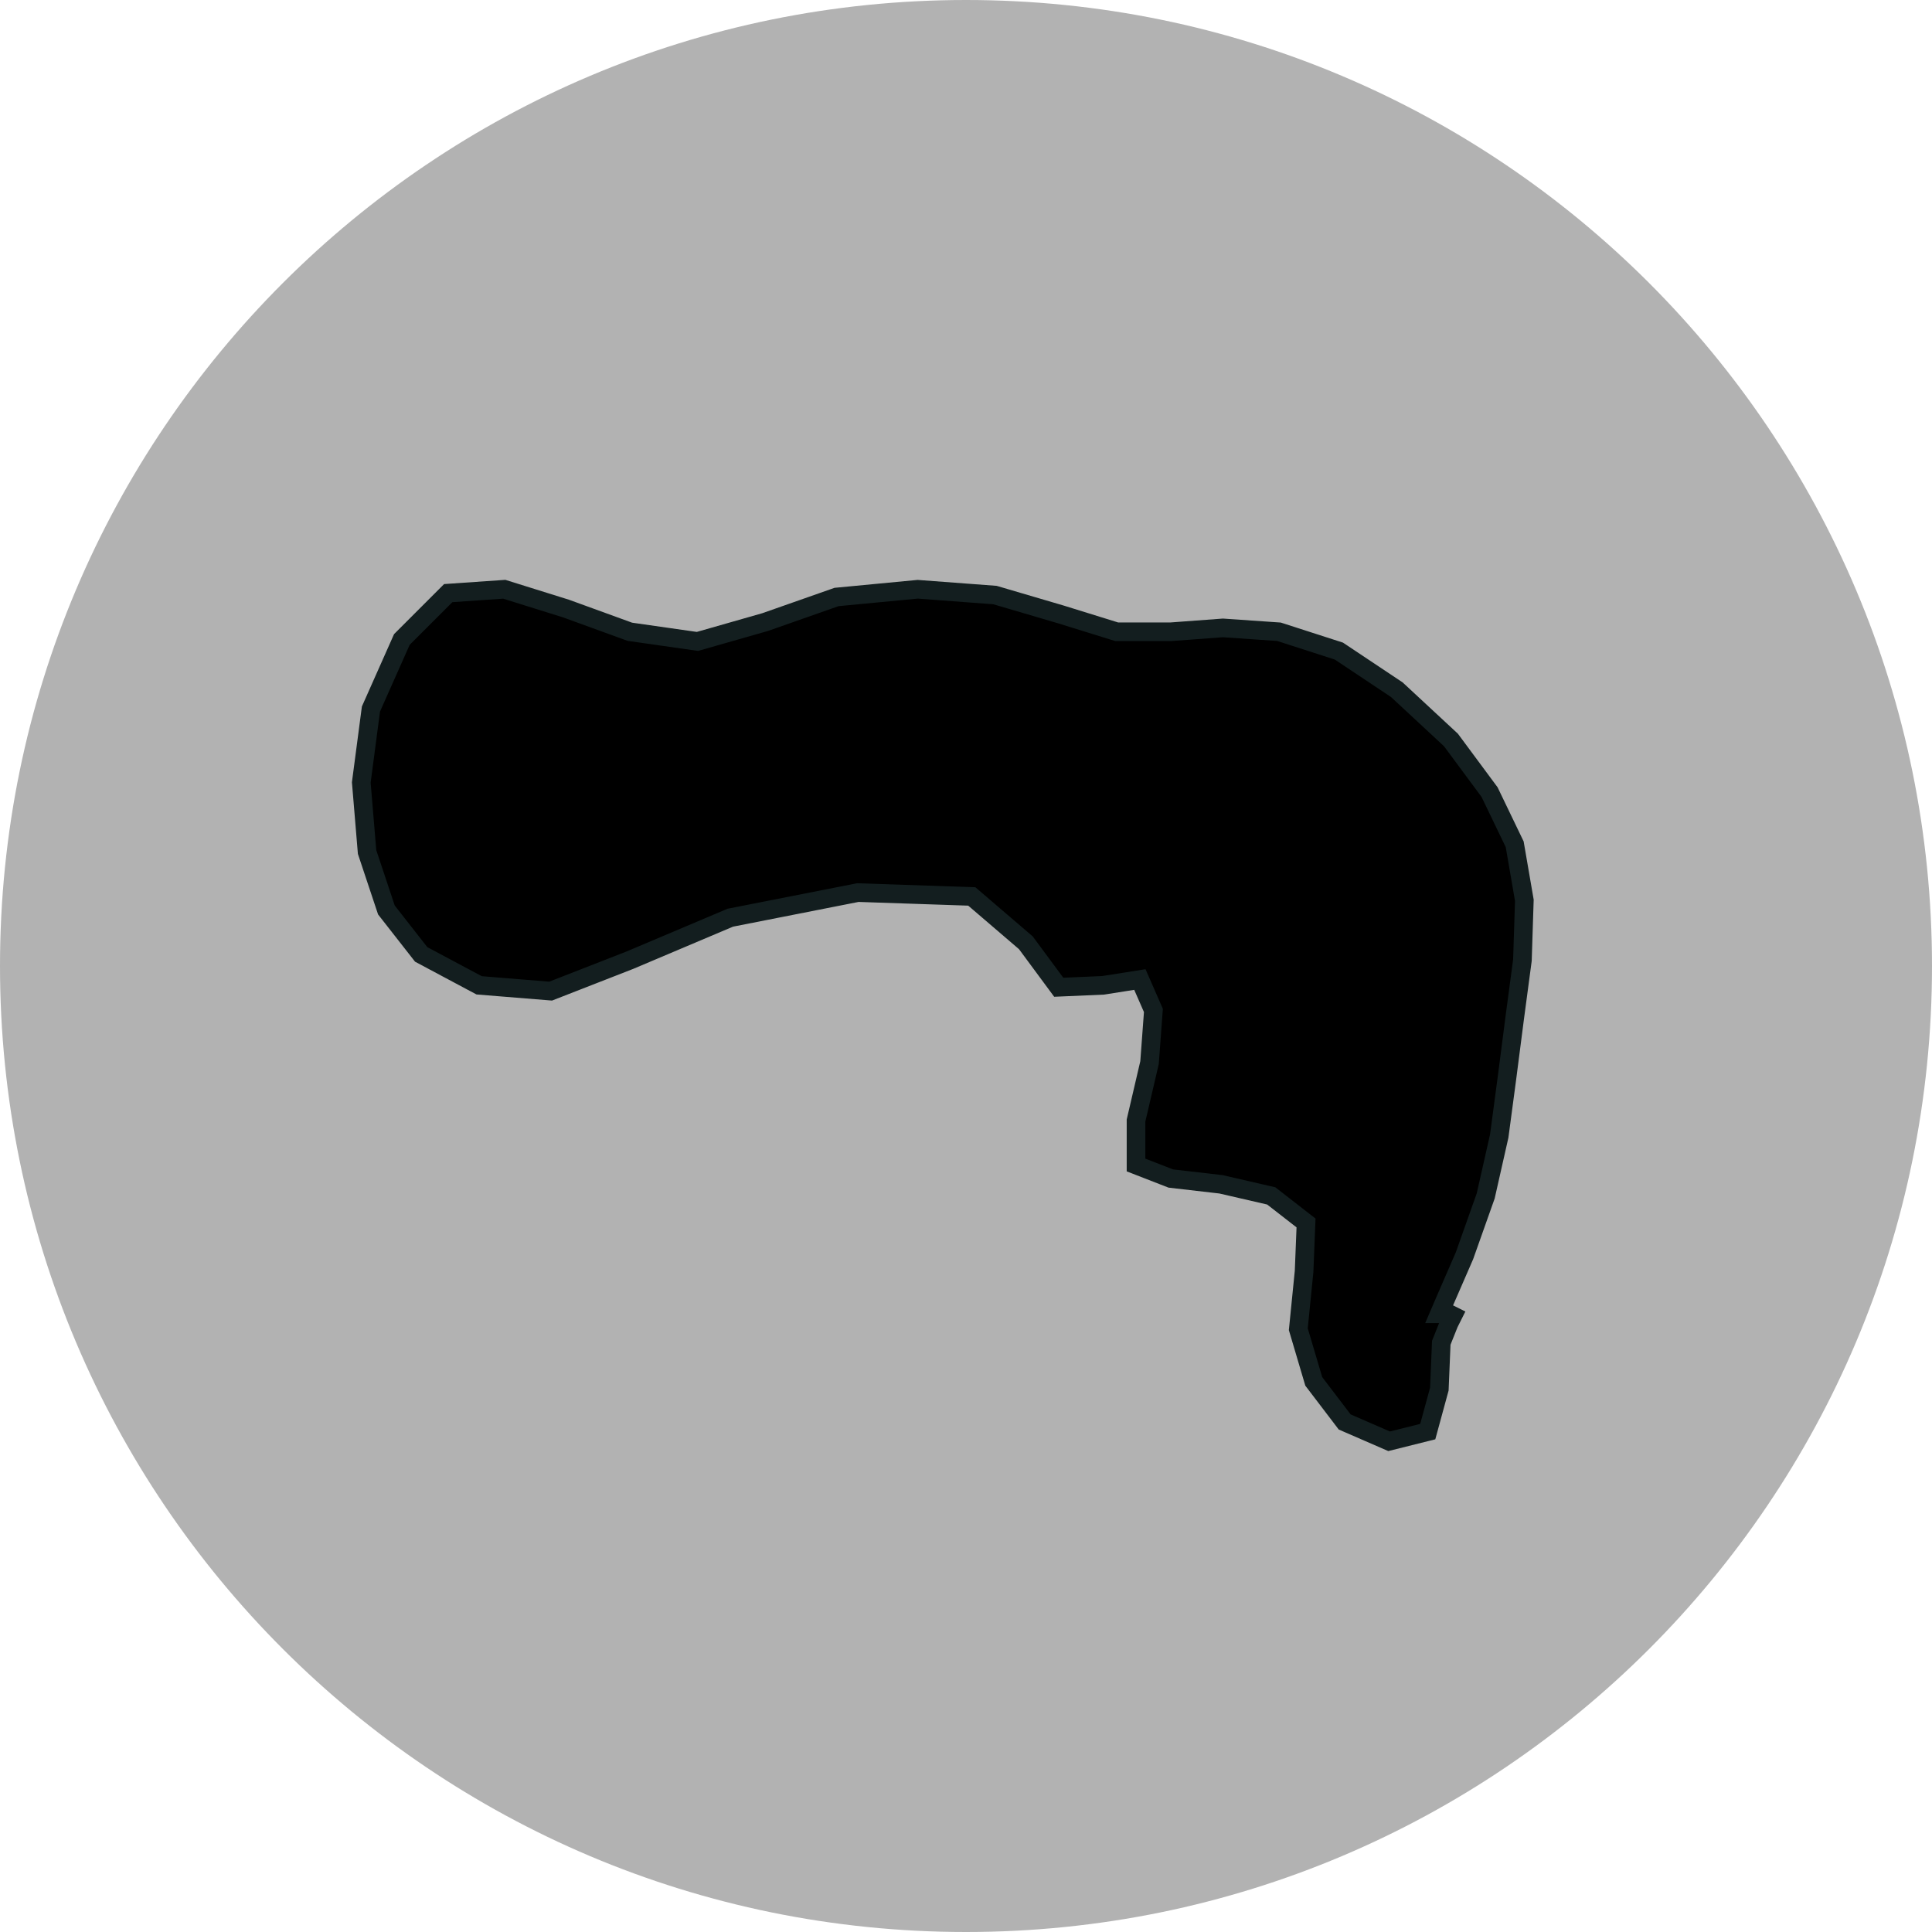
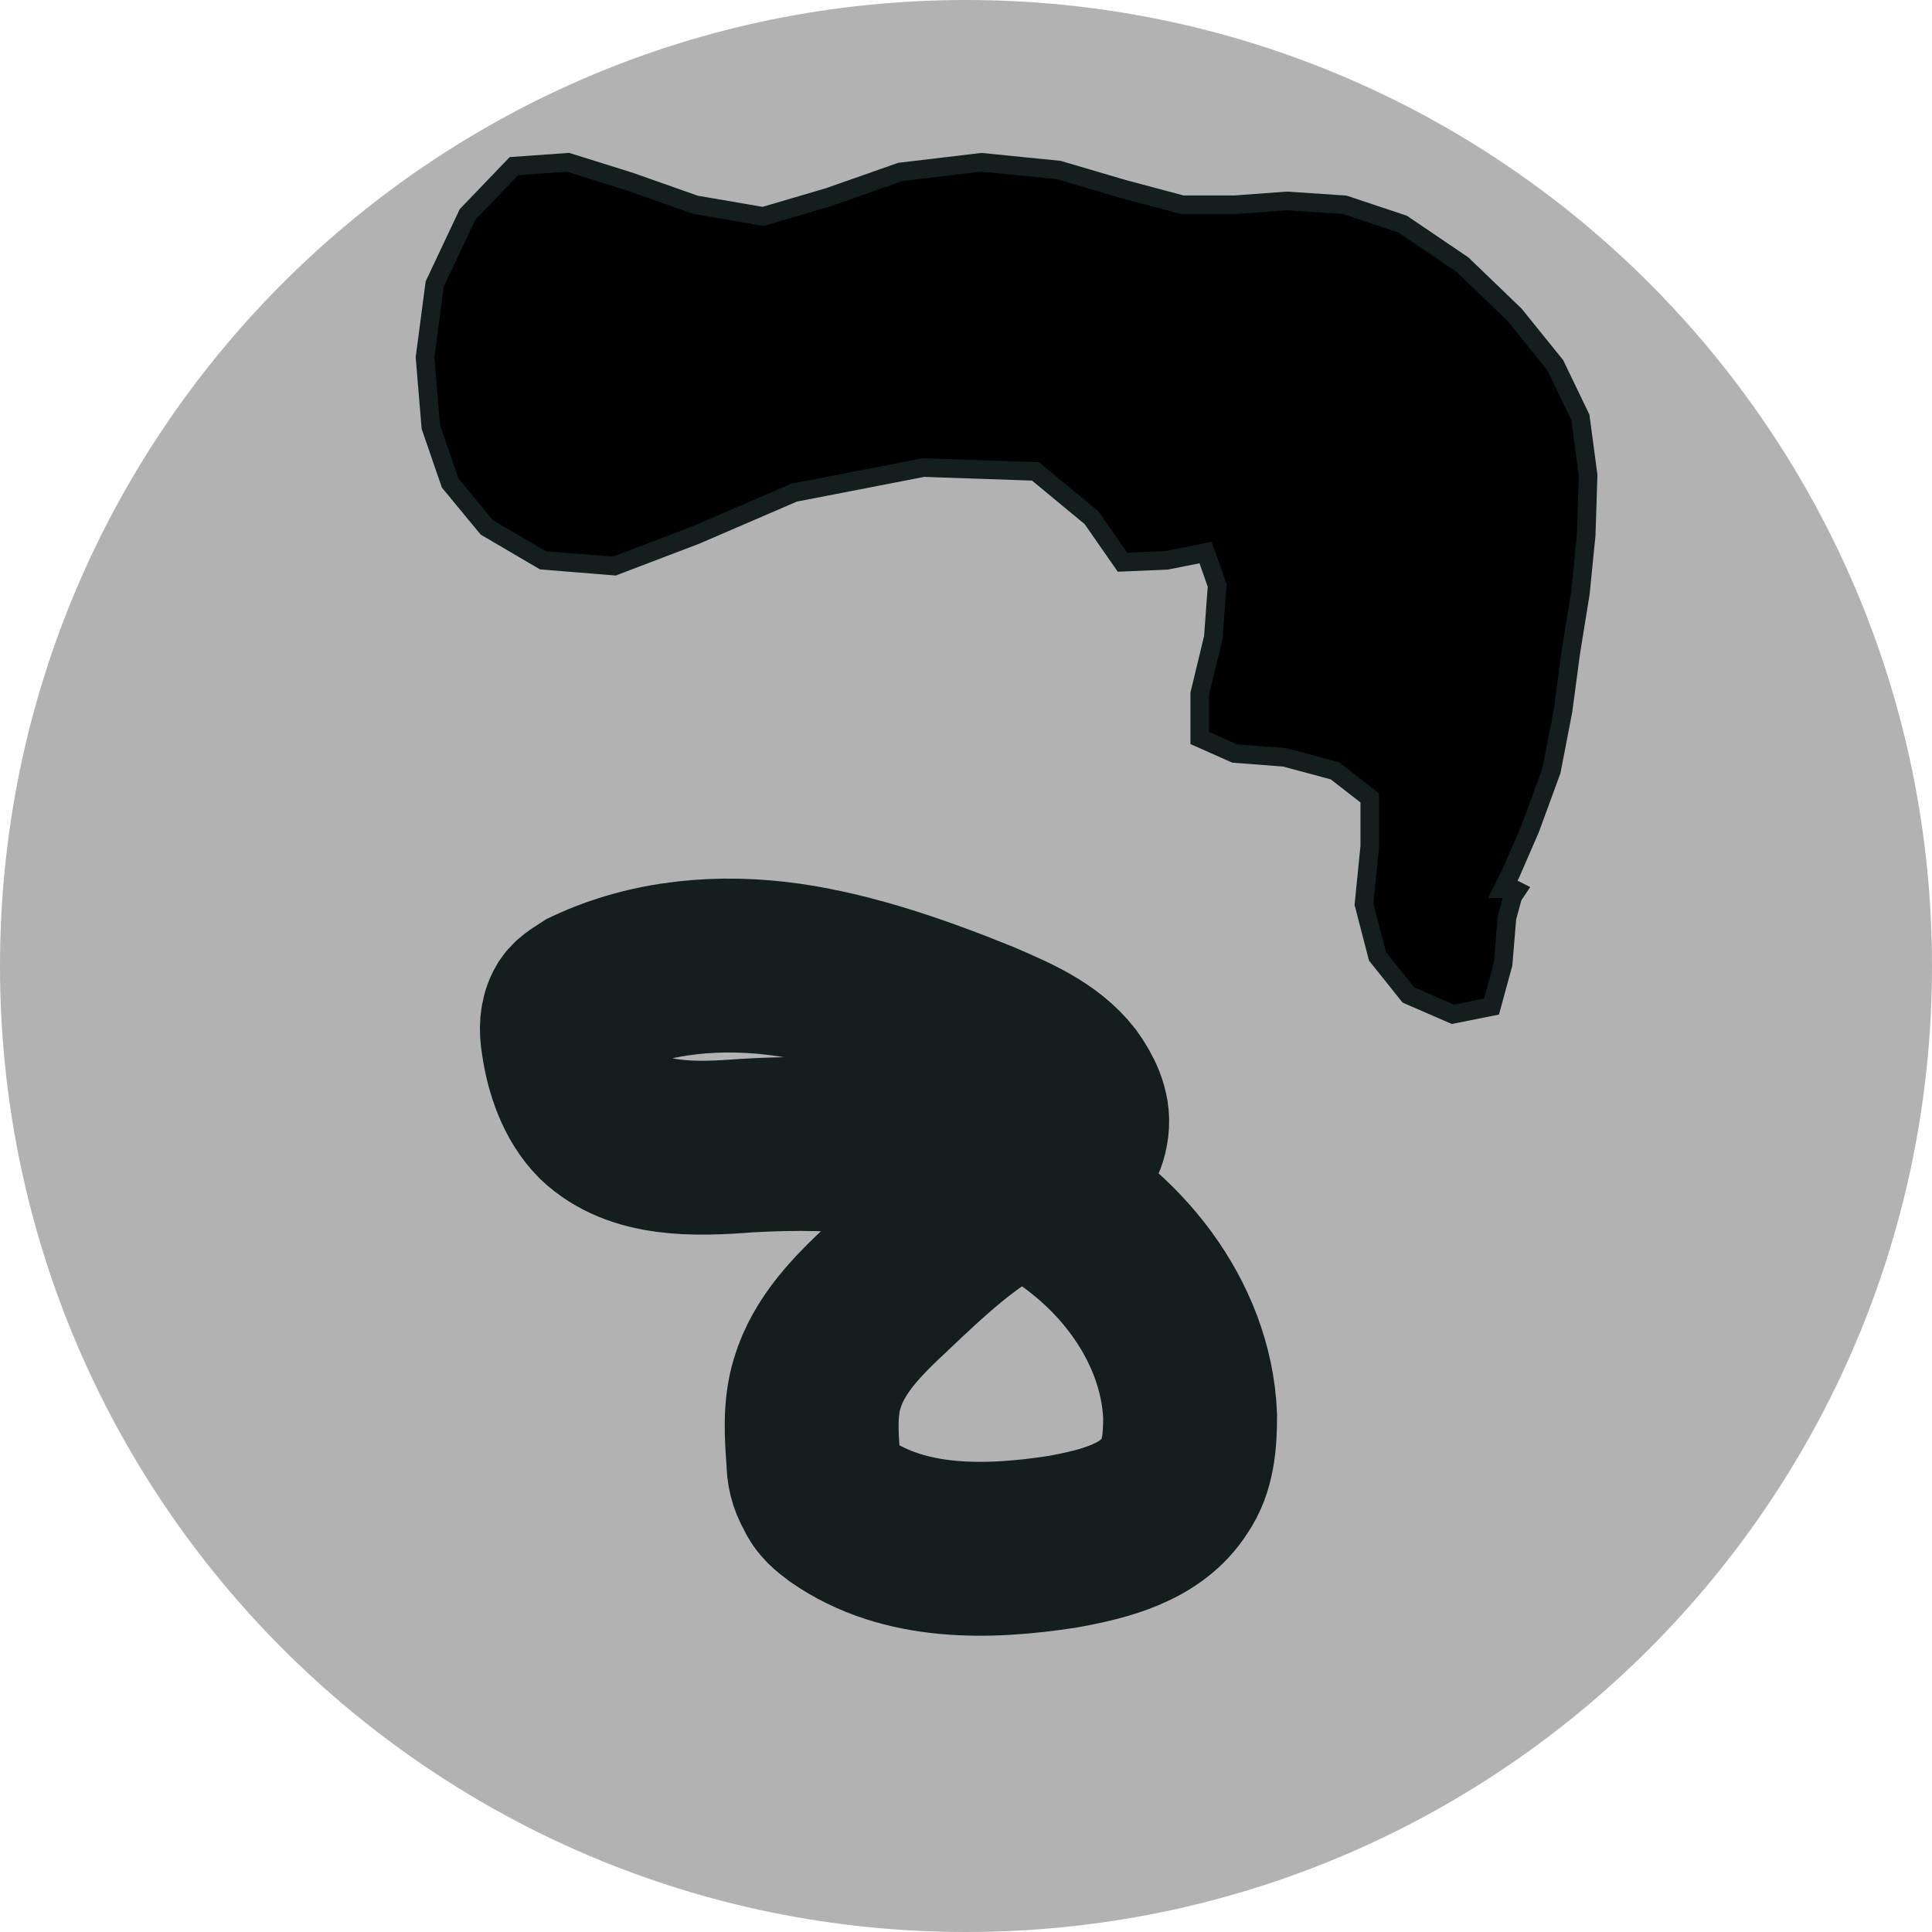
<svg xmlns="http://www.w3.org/2000/svg" version="1.1" id="Ebene_1" x="0px" y="0px" viewBox="0 0 100 100" enable-background="new 0 0 100 100" xml:space="preserve">
  <circle fill="#B2B2B2" cx="50" cy="50" r="50" />
-   <polygon stroke="#131E1F" stroke-width="0.964" stroke-miterlimit="2.613" points="75,68 74.6,68 74.5,68 74.8,67.3 75.8,65   76.9,61.9 77.6,58.8 78,55.8 78.4,52.7 78.8,49.7 78.9,46.6 78.4,43.7 77.1,41 75.1,38.3 72.3,35.7 69.3,33.7 66.2,32.7 63.3,32.5   60.6,32.7 57.8,32.7 54.9,31.8 51.5,30.8 47.5,30.5 43.3,30.9 39.6,32.2 36.1,33.2 32.6,32.7 29.3,31.5 26.1,30.5 23.2,30.7   20.8,33.1 19.2,36.7 18.7,40.5 19,44.1 20,47.1 21.8,49.4 24.8,51 28.5,51.3 32.6,49.7 37.8,47.5 44.4,46.2 50.3,46.4 53.1,48.8   54.8,51.1 57.1,51 59,50.7 59.7,52.3 59.5,55 58.8,58 58.8,60.3 60.6,61 63.2,61.3 65.8,61.9 67.6,63.3 67.5,65.8 67.2,68.8   68,71.5 69.6,73.6 71.9,74.6 73.9,74.1 74.5,71.9 74.6,69.5 75,68.5 75.2,68.1 " />
+   <polygon stroke="#131E1F" stroke-width="0.964" stroke-miterlimit="2.613" points="78.3,46 78,46 77.8,46 78.2,45.2 79.2,42.9   80.3,39.9 80.9,36.8 81.3,33.8 81.8,30.7 82.1,27.7 82.2,24.6 81.8,21.6 80.5,18.9 78.4,16.3 75.7,13.7 72.6,11.6 69.6,10.6   66.6,10.4 63.9,10.6 61.2,10.6 58.2,9.8 54.8,8.8 50.8,8.4 46.6,8.9 42.9,10.2 39.5,11.2 36,10.6 32.6,9.4 29.4,8.4 26.6,8.6   24.2,11.1 22.5,14.7 22,18.5 22.3,22.1 23.3,25 25.2,27.3 28.1,29 31.8,29.3 36,27.7 41.1,25.5 47.8,24.2 53.6,24.4 56.5,26.8   58.1,29.1 60.4,29 62.4,28.6 63,30.3 62.8,33 62.1,35.9 62.1,38.2 63.9,39 66.5,39.2 69.1,39.9 70.9,41.3 70.9,43.8 70.6,46.8   71.3,49.5 72.9,51.5 75.2,52.5 77.2,52.1 77.8,49.9 78,47.5 78.3,46.4 78.5,46.1 " />
+   <path fill="none" stroke="#131E1F" stroke-width="9" stroke-miterlimit="2.613" d="M42.1,75.6c-0.1-1.3-0.2-2.7,0.2-4  c0.6-2,2.1-3.5,3.6-4.9c2-1.9,4-3.8,6.4-5c1.6-0.8,3.5-1.6,3.7-3.4c0.1-0.8-0.3-1.6-0.8-2.3c-1.1-1.4-2.8-2.1-4.4-2.8  c-3.2-1.3-6.6-2.5-10-3c-3.5-0.5-7.1-0.2-10.3,1.3c-0.3,0.2-0.7,0.4-0.9,0.7c-0.3,0.5-0.3,1.1-0.2,1.7c0.2,1.4,0.7,2.9,1.7,3.9  c1.9,1.8,4.9,1.7,7.5,1.5c5-0.3,10.2,0.1,14.7,2.3s8.1,6.7,8.3,11.7c0,1.3-0.1,2.6-0.8,3.6c-1.2,1.9-3.6,2.5-5.8,2.9  c-3.9,0.6-8.2,0.7-11.5-1.6c-0.4-0.3-0.8-0.6-1-1.1C42.2,76.6,42.1,76.1,42.1,75.6z" />
</svg>
